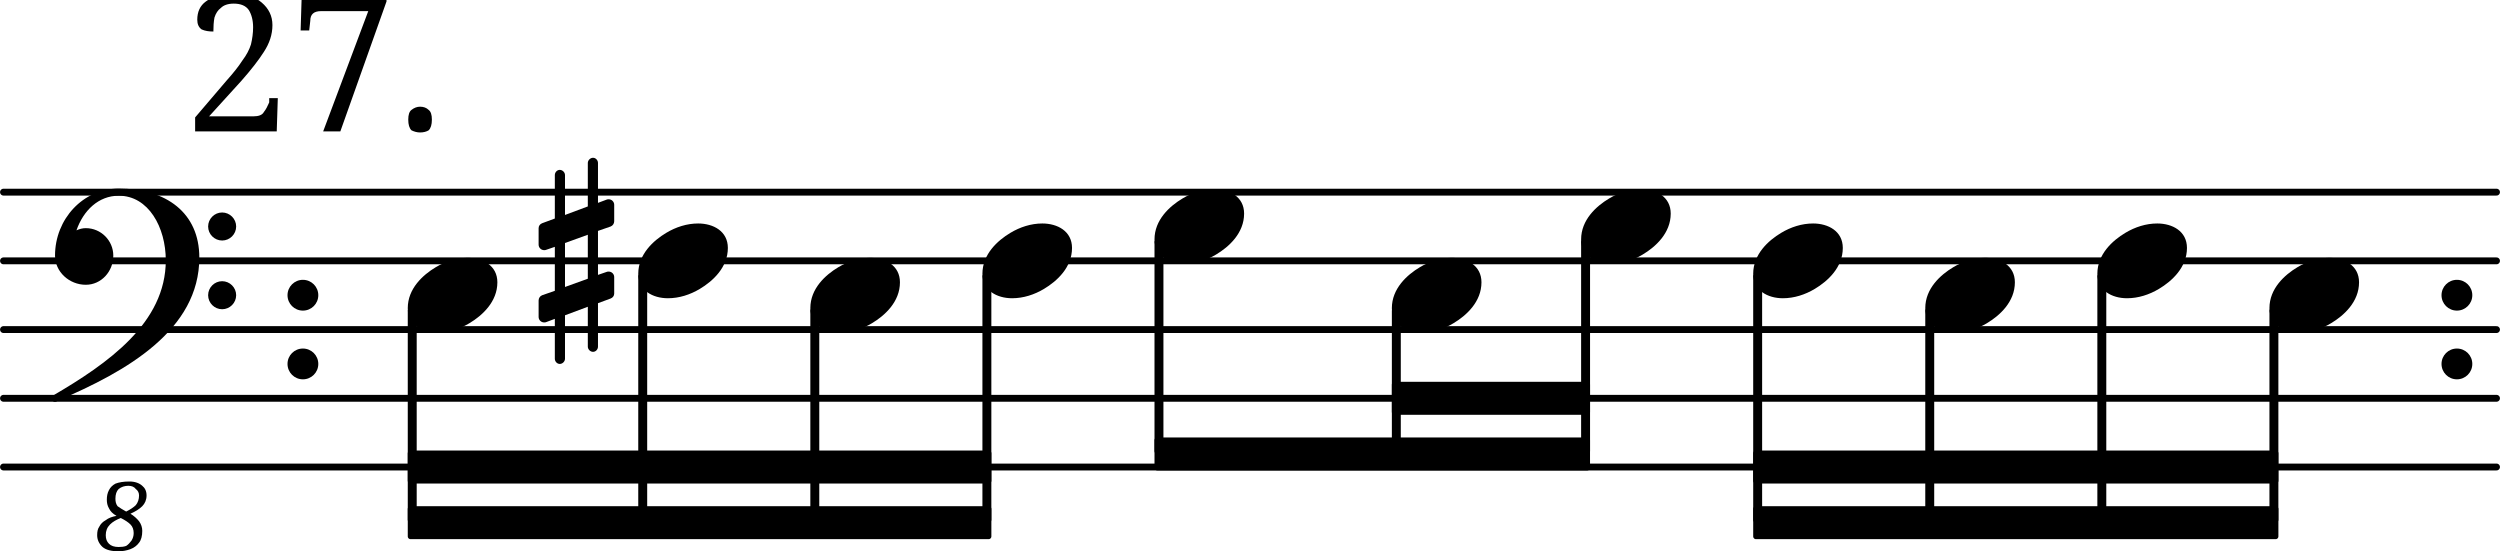
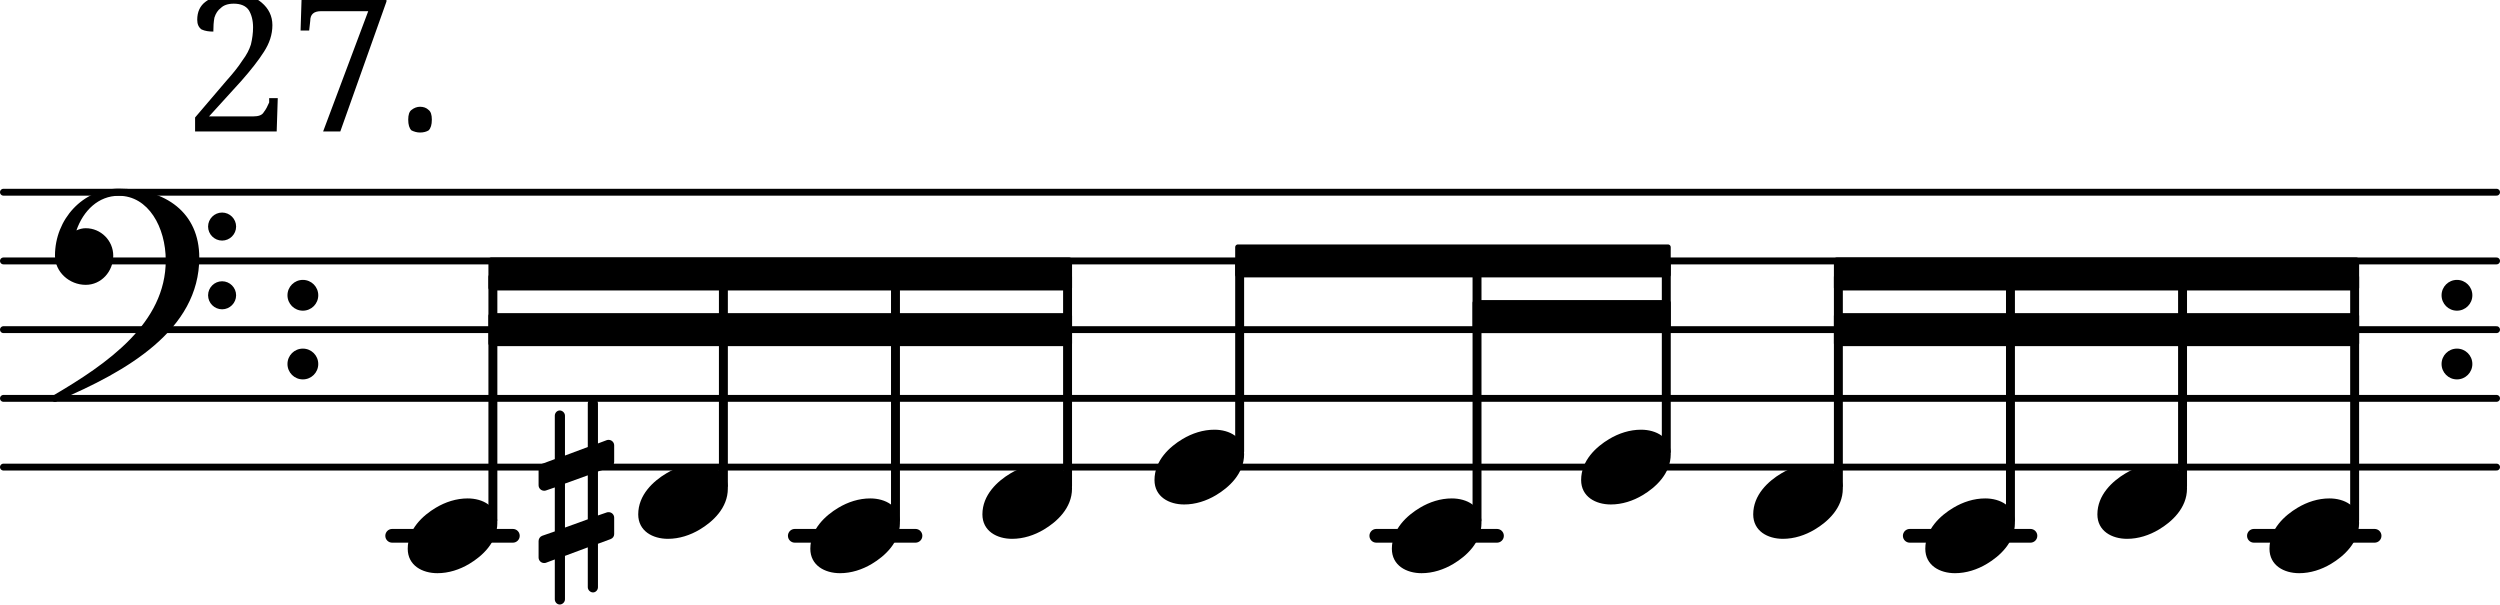
- <svg xmlns="http://www.w3.org/2000/svg" version="1.2" width="63.93mm" height="14.07mm" viewBox="0 -0 36.38 8.007">
+ <svg xmlns="http://www.w3.org/2000/svg" version="1.2" width="63.93mm" height="15.46mm" viewBox="0 -0 36.38 8.796">
  <style text="style/css">

tspan { white-space: pre; }

</style>
  <line transform="translate(0, 6.7962)" stroke-linejoin="round" stroke-linecap="round" stroke-width="0.1" stroke="currentColor" x1="0.05" y1="-0" x2="36.33" y2="-0" />
  <line transform="translate(0, 5.7962)" stroke-linejoin="round" stroke-linecap="round" stroke-width="0.1" stroke="currentColor" x1="0.05" y1="-0" x2="36.33" y2="-0" />
  <line transform="translate(0, 4.7962)" stroke-linejoin="round" stroke-linecap="round" stroke-width="0.1" stroke="currentColor" x1="0.05" y1="-0" x2="36.33" y2="-0" />
  <line transform="translate(0, 3.7962)" stroke-linejoin="round" stroke-linecap="round" stroke-width="0.1" stroke="currentColor" x1="0.05" y1="-0" x2="36.33" y2="-0" />
  <line transform="translate(0, 2.7962)" stroke-linejoin="round" stroke-linecap="round" stroke-width="0.1" stroke="currentColor" x1="0.05" y1="-0" x2="36.33" y2="-0" />
+   <rect transform="translate(0, 7.7962)" x="32.699" y="-0.1" width="1.956" height="0.2" ry="0.1" fill="currentColor" />
+   <rect transform="translate(0, 7.7962)" x="27.691" y="-0.1" width="1.956" height="0.2" ry="0.1" fill="currentColor" />
+   <rect transform="translate(0, 7.7962)" x="19.928" y="-0.1" width="1.956" height="0.2" ry="0.1" fill="currentColor" />
+   <rect transform="translate(0, 7.7962)" x="11.466" y="-0.1" width="1.956" height="0.2" ry="0.1" fill="currentColor" />
+   <rect transform="translate(0, 7.7962)" x="5.607" y="-0.1" width="1.956" height="0.2" ry="0.1" fill="currentColor" />
  <path transform="translate(35.5297, 4.2962) scale(0.004, -0.004)" d="M0 0c0 31 25 56 56 56s56 -25 56 -56s-25 -56 -56 -56s-56 25 -56 56z" fill="currentColor" />
  <path transform="translate(35.5297, 5.2962) scale(0.004, -0.004)" d="M0 0c0 31 25 56 56 56s56 -25 56 -56s-25 -56 -56 -56s-56 25 -56 56z" fill="currentColor" />
  <path transform="translate(4.1833, 4.2962) scale(0.004, -0.004)" d="M0 0c0 31 25 56 56 56s56 -25 56 -56s-25 -56 -56 -56s-56 25 -56 56z" fill="currentColor" />
  <path transform="translate(4.1833, 5.2962) scale(0.004, -0.004)" d="M0 0c0 31 25 56 56 56s56 -25 56 -56s-25 -56 -56 -56s-56 25 -56 56z" fill="currentColor" />
-   <rect transform="translate(16.8652, 4.7962)" x="-0.065" y="-1.314" width="0.13" height="3.124" ry="0.04" fill="currentColor" />
-   <path transform="translate(16.8002, 3.2962) scale(0.004, -0.004)" d="M218 136c55 0 108 -28 108 -89c0 -71 -55 -121 -102 -149c-35 -21 -75 -34 -116 -34c-55 0 -108 28 -108 89c0 71 55 121 102 149c35 21 75 34 116 34z" fill="currentColor" />
-   <rect transform="translate(14.361, 4.7962)" x="-0.065" y="-0.814" width="0.13" height="3.624" ry="0.04" fill="currentColor" />
-   <path transform="translate(14.296, 3.7962) scale(0.004, -0.004)" d="M218 136c55 0 108 -28 108 -89c0 -71 -55 -121 -102 -149c-35 -21 -75 -34 -116 -34c-55 0 -108 28 -108 89c0 71 55 121 102 149c35 21 75 34 116 34z" fill="currentColor" />
-   <rect transform="translate(11.8568, 4.7962)" x="-0.065" y="-0.314" width="0.13" height="3.124" ry="0.04" fill="currentColor" />
-   <path transform="translate(11.7918, 4.2962) scale(0.004, -0.004)" d="M218 136c55 0 108 -28 108 -89c0 -71 -55 -121 -102 -149c-35 -21 -75 -34 -116 -34c-55 0 -108 28 -108 89c0 71 55 121 102 149c35 21 75 34 116 34z" fill="currentColor" />
-   <path transform="translate(7.8375, 3.7962) scale(0.004, -0.004)" d="M216 -312c0 -10 -8 -19 -18 -19s-19 9 -19 19v145l-83 -31v-158c0 -10 -9 -19 -19 -19s-18 9 -18 19v145l-32 -12c-2 -1 -5 -1 -7 -1c-11 0 -20 9 -20 20v60c0 8 5 16 13 19l46 16v160l-32 -11c-2 -1 -5 -1 -7 -1c-11 0 -20 9 -20 20v60c0 8 5 15 13 18l46 17v158 c0 10 8 19 18 19s19 -9 19 -19v-145l83 31v158c0 10 9 19 19 19s18 -9 18 -19v-145l32 12c2 1 5 1 7 1c11 0 20 -9 20 -20v-60c0 -8 -5 -16 -13 -19l-46 -16v-160l32 11c2 1 5 1 7 1c11 0 20 -9 20 -20v-60c0 -8 -5 -15 -13 -18l-46 -17v-158zM96 65v-160l83 30v160z" fill="currentColor" />
-   <rect transform="translate(9.3525, 4.7962)" x="-0.065" y="-0.814" width="0.13" height="3.624" ry="0.04" fill="currentColor" />
-   <path transform="translate(9.2875, 3.7962) scale(0.004, -0.004)" d="M218 136c55 0 108 -28 108 -89c0 -71 -55 -121 -102 -149c-35 -21 -75 -34 -116 -34c-55 0 -108 28 -108 89c0 71 55 121 102 149c35 21 75 34 116 34z" fill="currentColor" />
-   <polygon transform="translate(5.9333, 6.7962)" stroke-linejoin="round" stroke-linecap="round" stroke-width="0.08" fill="currentColor" stroke="currentColor" points="8.453 -0.2 8.453 0.2 0.04 0.2 0.04 -0.2" />
-   <polygon transform="translate(5.9333, 7.6062)" stroke-linejoin="round" stroke-linecap="round" stroke-width="0.08" fill="currentColor" stroke="currentColor" points="8.453 -0.2 8.453 0.2 0.04 0.2 0.04 -0.2" />
-   <polygon transform="translate(20.2544, 5.7962)" stroke-linejoin="round" stroke-linecap="round" stroke-width="0.08" fill="currentColor" stroke="currentColor" points="2.844 -0.2 2.844 0.2 0.04 0.2 0.04 -0.2" />
-   <polygon transform="translate(16.8002, 6.6062)" stroke-linejoin="round" stroke-linecap="round" stroke-width="0.08" fill="currentColor" stroke="currentColor" points="6.298 -0.2 6.298 0.2 0.04 0.2 0.04 -0.2" />
-   <polygon transform="translate(25.5128, 6.7962)" stroke-linejoin="round" stroke-linecap="round" stroke-width="0.08" fill="currentColor" stroke="currentColor" points="7.603 -0.2 7.603 0.2 0.04 0.2 0.04 -0.2" />
-   <polygon transform="translate(25.5128, 7.6062)" stroke-linejoin="round" stroke-linecap="round" stroke-width="0.08" fill="currentColor" stroke="currentColor" points="7.603 -0.2 7.603 0.2 0.04 0.2 0.04 -0.2" />
-   <path transform="translate(28.017, 4.2962) scale(0.004, -0.004)" d="M218 136c55 0 108 -28 108 -89c0 -71 -55 -121 -102 -149c-35 -21 -75 -34 -116 -34c-55 0 -108 28 -108 89c0 71 55 121 102 149c35 21 75 34 116 34z" fill="currentColor" />
-   <rect transform="translate(25.5778, 4.7962)" x="-0.065" y="-0.814" width="0.13" height="3.624" ry="0.04" fill="currentColor" />
-   <path transform="translate(25.5128, 3.7962) scale(0.004, -0.004)" d="M218 136c55 0 108 -28 108 -89c0 -71 -55 -121 -102 -149c-35 -21 -75 -34 -116 -34c-55 0 -108 28 -108 89c0 71 55 121 102 149c35 21 75 34 116 34z" fill="currentColor" />
-   <rect transform="translate(23.0736, 4.7962)" x="-0.065" y="-1.314" width="0.13" height="3.124" ry="0.04" fill="currentColor" />
-   <path transform="translate(23.0086, 3.2962) scale(0.004, -0.004)" d="M218 136c55 0 108 -28 108 -89c0 -71 -55 -121 -102 -149c-35 -21 -75 -34 -116 -34c-55 0 -108 28 -108 89c0 71 55 121 102 149c35 21 75 34 116 34z" fill="currentColor" />
-   <rect transform="translate(20.3194, 4.7962)" x="-0.065" y="-0.314" width="0.13" height="2.124" ry="0.04" fill="currentColor" />
-   <path transform="translate(20.2544, 4.2962) scale(0.004, -0.004)" d="M218 136c55 0 108 -28 108 -89c0 -71 -55 -121 -102 -149c-35 -21 -75 -34 -116 -34c-55 0 -108 28 -108 89c0 71 55 121 102 149c35 21 75 34 116 34z" fill="currentColor" />
-   <rect transform="translate(28.082, 4.7962)" x="-0.065" y="-0.314" width="0.13" height="3.124" ry="0.04" fill="currentColor" />
-   <rect transform="translate(5.9983, 4.7962)" x="-0.065" y="-0.314" width="0.13" height="3.124" ry="0.04" fill="currentColor" />
+   <path transform="translate(16.8002, 6.7962) scale(0.004, -0.004)" d="M218 136c55 0 108 -28 108 -89c0 -71 -55 -121 -102 -149c-35 -21 -75 -34 -116 -34c-55 0 -108 28 -108 89c0 71 55 121 102 149c35 21 75 34 116 34z" fill="currentColor" />
+   <rect transform="translate(15.5352, 4.7962)" x="-0.065" y="-0.81" width="0.13" height="3.124" ry="0.04" fill="currentColor" />
+   <path transform="translate(14.296, 7.2962) scale(0.004, -0.004)" d="M218 136c55 0 108 -28 108 -89c0 -71 -55 -121 -102 -149c-35 -21 -75 -34 -116 -34c-55 0 -108 28 -108 89c0 71 55 121 102 149c35 21 75 34 116 34z" fill="currentColor" />
+   <rect transform="translate(13.031, 4.7962)" x="-0.065" y="-0.81" width="0.13" height="3.624" ry="0.04" fill="currentColor" />
+   <path transform="translate(11.7918, 7.7962) scale(0.004, -0.004)" d="M218 136c55 0 108 -28 108 -89c0 -71 -55 -121 -102 -149c-35 -21 -75 -34 -116 -34c-55 0 -108 28 -108 89c0 71 55 121 102 149c35 21 75 34 116 34z" fill="currentColor" />
+   <path transform="translate(7.8375, 7.2962) scale(0.004, -0.004)" d="M216 -312c0 -10 -8 -19 -18 -19s-19 9 -19 19v145l-83 -31v-158c0 -10 -9 -19 -19 -19s-18 9 -18 19v145l-32 -12c-2 -1 -5 -1 -7 -1c-11 0 -20 9 -20 20v60c0 8 5 16 13 19l46 16v160l-32 -11c-2 -1 -5 -1 -7 -1c-11 0 -20 9 -20 20v60c0 8 5 15 13 18l46 17v158 c0 10 8 19 18 19s19 -9 19 -19v-145l83 31v158c0 10 9 19 19 19s18 -9 18 -19v-145l32 12c2 1 5 1 7 1c11 0 20 -9 20 -20v-60c0 -8 -5 -16 -13 -19l-46 -16v-160l32 11c2 1 5 1 7 1c11 0 20 -9 20 -20v-60c0 -8 -5 -15 -13 -18l-46 -17v-158zM96 65v-160l83 30v160z" fill="currentColor" />
+   <rect transform="translate(10.5268, 4.7962)" x="-0.065" y="-0.81" width="0.13" height="3.124" ry="0.04" fill="currentColor" />
+   <path transform="translate(9.2875, 7.2962) scale(0.004, -0.004)" d="M218 136c55 0 108 -28 108 -89c0 -71 -55 -121 -102 -149c-35 -21 -75 -34 -116 -34c-55 0 -108 28 -108 89c0 71 55 121 102 149c35 21 75 34 116 34z" fill="currentColor" />
+   <polygon transform="translate(7.1075, 3.9862)" stroke-linejoin="round" stroke-linecap="round" stroke-width="0.08" fill="currentColor" stroke="currentColor" points="8.453 -0.2 8.453 0.2 0.04 0.2 0.04 -0.2" />
+   <polygon transform="translate(7.1075, 4.7962)" stroke-linejoin="round" stroke-linecap="round" stroke-width="0.08" fill="currentColor" stroke="currentColor" points="8.453 -0.2 8.453 0.2 0.04 0.2 0.04 -0.2" />
+   <rect transform="translate(24.2478, 4.7962)" x="-0.065" y="-1" width="0.13" height="2.814" ry="0.04" fill="currentColor" />
+   <polygon transform="translate(17.9744, 3.7962)" stroke-linejoin="round" stroke-linecap="round" stroke-width="0.08" fill="currentColor" stroke="currentColor" points="6.298 -0.2 6.298 0.2 0.04 0.2 0.04 -0.2" />
+   <polygon transform="translate(21.4286, 4.6062)" stroke-linejoin="round" stroke-linecap="round" stroke-width="0.08" fill="currentColor" stroke="currentColor" points="2.844 -0.2 2.844 0.2 0.04 0.2 0.04 -0.2" />
+   <polygon transform="translate(26.687, 3.9862)" stroke-linejoin="round" stroke-linecap="round" stroke-width="0.08" fill="currentColor" stroke="currentColor" points="7.603 -0.2 7.603 0.2 0.04 0.2 0.04 -0.2" />
+   <polygon transform="translate(26.687, 4.7962)" stroke-linejoin="round" stroke-linecap="round" stroke-width="0.08" fill="currentColor" stroke="currentColor" points="7.603 -0.2 7.603 0.2 0.04 0.2 0.04 -0.2" />
+   <rect transform="translate(26.752, 4.7962)" x="-0.065" y="-0.81" width="0.13" height="3.124" ry="0.04" fill="currentColor" />
+   <path transform="translate(25.5128, 7.2962) scale(0.004, -0.004)" d="M218 136c55 0 108 -28 108 -89c0 -71 -55 -121 -102 -149c-35 -21 -75 -34 -116 -34c-55 0 -108 28 -108 89c0 71 55 121 102 149c35 21 75 34 116 34z" fill="currentColor" />
+   <rect transform="translate(18.0394, 4.7962)" x="-0.065" y="-1" width="0.13" height="2.814" ry="0.04" fill="currentColor" />
+   <path transform="translate(23.0086, 6.7962) scale(0.004, -0.004)" d="M218 136c55 0 108 -28 108 -89c0 -71 -55 -121 -102 -149c-35 -21 -75 -34 -116 -34c-55 0 -108 28 -108 89c0 71 55 121 102 149c35 21 75 34 116 34z" fill="currentColor" />
+   <rect transform="translate(21.4936, 4.7962)" x="-0.065" y="-1" width="0.13" height="3.814" ry="0.04" fill="currentColor" />
+   <path transform="translate(20.2544, 7.7962) scale(0.004, -0.004)" d="M218 136c55 0 108 -28 108 -89c0 -71 -55 -121 -102 -149c-35 -21 -75 -34 -116 -34c-55 0 -108 28 -108 89c0 71 55 121 102 149c35 21 75 34 116 34z" fill="currentColor" />
+   <rect transform="translate(29.2562, 4.7962)" x="-0.065" y="-0.81" width="0.13" height="3.624" ry="0.04" fill="currentColor" />
+   <path transform="translate(28.017, 7.7962) scale(0.004, -0.004)" d="M218 136c55 0 108 -28 108 -89c0 -71 -55 -121 -102 -149c-35 -21 -75 -34 -116 -34c-55 0 -108 28 -108 89c0 71 55 121 102 149c35 21 75 34 116 34z" fill="currentColor" />
+   <rect transform="translate(7.1725, 4.7962)" x="-0.065" y="-0.81" width="0.13" height="3.624" ry="0.04" fill="currentColor" />
  <text transform="translate(2.667, 1.912)" font-family="serif" font-size="2.772" text-anchor="start" fill="currentColor">
    <tspan>27.</tspan>
  </text>
-   <text transform="translate(1.3977, 8.0071)" font-family="serif" font-style="italic" font-size="1.386" text-anchor="start" fill="currentColor">
-     <tspan>8</tspan>
-   </text>
  <path transform="translate(0.8, 3.7962) scale(0.004, -0.004)" d="M557 -125c0 28 23 51 51 51s51 -23 51 -51s-23 -51 -51 -51s-51 23 -51 51zM557 125c0 28 23 51 51 51s51 -23 51 -51s-23 -51 -51 -51s-51 23 -51 51zM232 263c172 0 293 -88 293 -251c0 -263 -263 -414 -516 -521c-3 -3 -6 -4 -9 -4c-7 0 -13 6 -13 13c0 3 1 6 4 9 c202 118 412 265 412 493c0 120 -63 235 -171 235c-74 0 -129 -54 -154 -126c11 5 22 8 34 8c55 0 100 -45 100 -100c0 -58 -44 -106 -100 -106c-60 0 -112 47 -112 106c0 133 102 244 232 244z" fill="currentColor" />
-   <path transform="translate(5.9333, 4.2962) scale(0.004, -0.004)" d="M218 136c55 0 108 -28 108 -89c0 -71 -55 -121 -102 -149c-35 -21 -75 -34 -116 -34c-55 0 -108 28 -108 89c0 71 55 121 102 149c35 21 75 34 116 34z" fill="currentColor" />
-   <rect transform="translate(33.0905, 4.7962)" x="-0.065" y="-0.314" width="0.13" height="3.124" ry="0.04" fill="currentColor" />
-   <path transform="translate(30.5212, 3.7962) scale(0.004, -0.004)" d="M218 136c55 0 108 -28 108 -89c0 -71 -55 -121 -102 -149c-35 -21 -75 -34 -116 -34c-55 0 -108 28 -108 89c0 71 55 121 102 149c35 21 75 34 116 34z" fill="currentColor" />
-   <rect transform="translate(30.5862, 4.7962)" x="-0.065" y="-0.814" width="0.13" height="3.624" ry="0.04" fill="currentColor" />
-   <path transform="translate(33.0255, 4.2962) scale(0.004, -0.004)" d="M218 136c55 0 108 -28 108 -89c0 -71 -55 -121 -102 -149c-35 -21 -75 -34 -116 -34c-55 0 -108 28 -108 89c0 71 55 121 102 149c35 21 75 34 116 34z" fill="currentColor" />
+   <path transform="translate(5.9333, 7.7962) scale(0.004, -0.004)" d="M218 136c55 0 108 -28 108 -89c0 -71 -55 -121 -102 -149c-35 -21 -75 -34 -116 -34c-55 0 -108 28 -108 89c0 71 55 121 102 149c35 21 75 34 116 34z" fill="currentColor" />
+   <rect transform="translate(34.2647, 4.7962)" x="-0.065" y="-0.81" width="0.13" height="3.624" ry="0.04" fill="currentColor" />
+   <path transform="translate(33.0255, 7.7962) scale(0.004, -0.004)" d="M218 136c55 0 108 -28 108 -89c0 -71 -55 -121 -102 -149c-35 -21 -75 -34 -116 -34c-55 0 -108 28 -108 89c0 71 55 121 102 149c35 21 75 34 116 34z" fill="currentColor" />
+   <path transform="translate(30.5212, 7.2962) scale(0.004, -0.004)" d="M218 136c55 0 108 -28 108 -89c0 -71 -55 -121 -102 -149c-35 -21 -75 -34 -116 -34c-55 0 -108 28 -108 89c0 71 55 121 102 149c35 21 75 34 116 34z" fill="currentColor" />
+   <rect transform="translate(31.7605, 4.7962)" x="-0.065" y="-0.81" width="0.13" height="3.124" ry="0.04" fill="currentColor" />
</svg>
